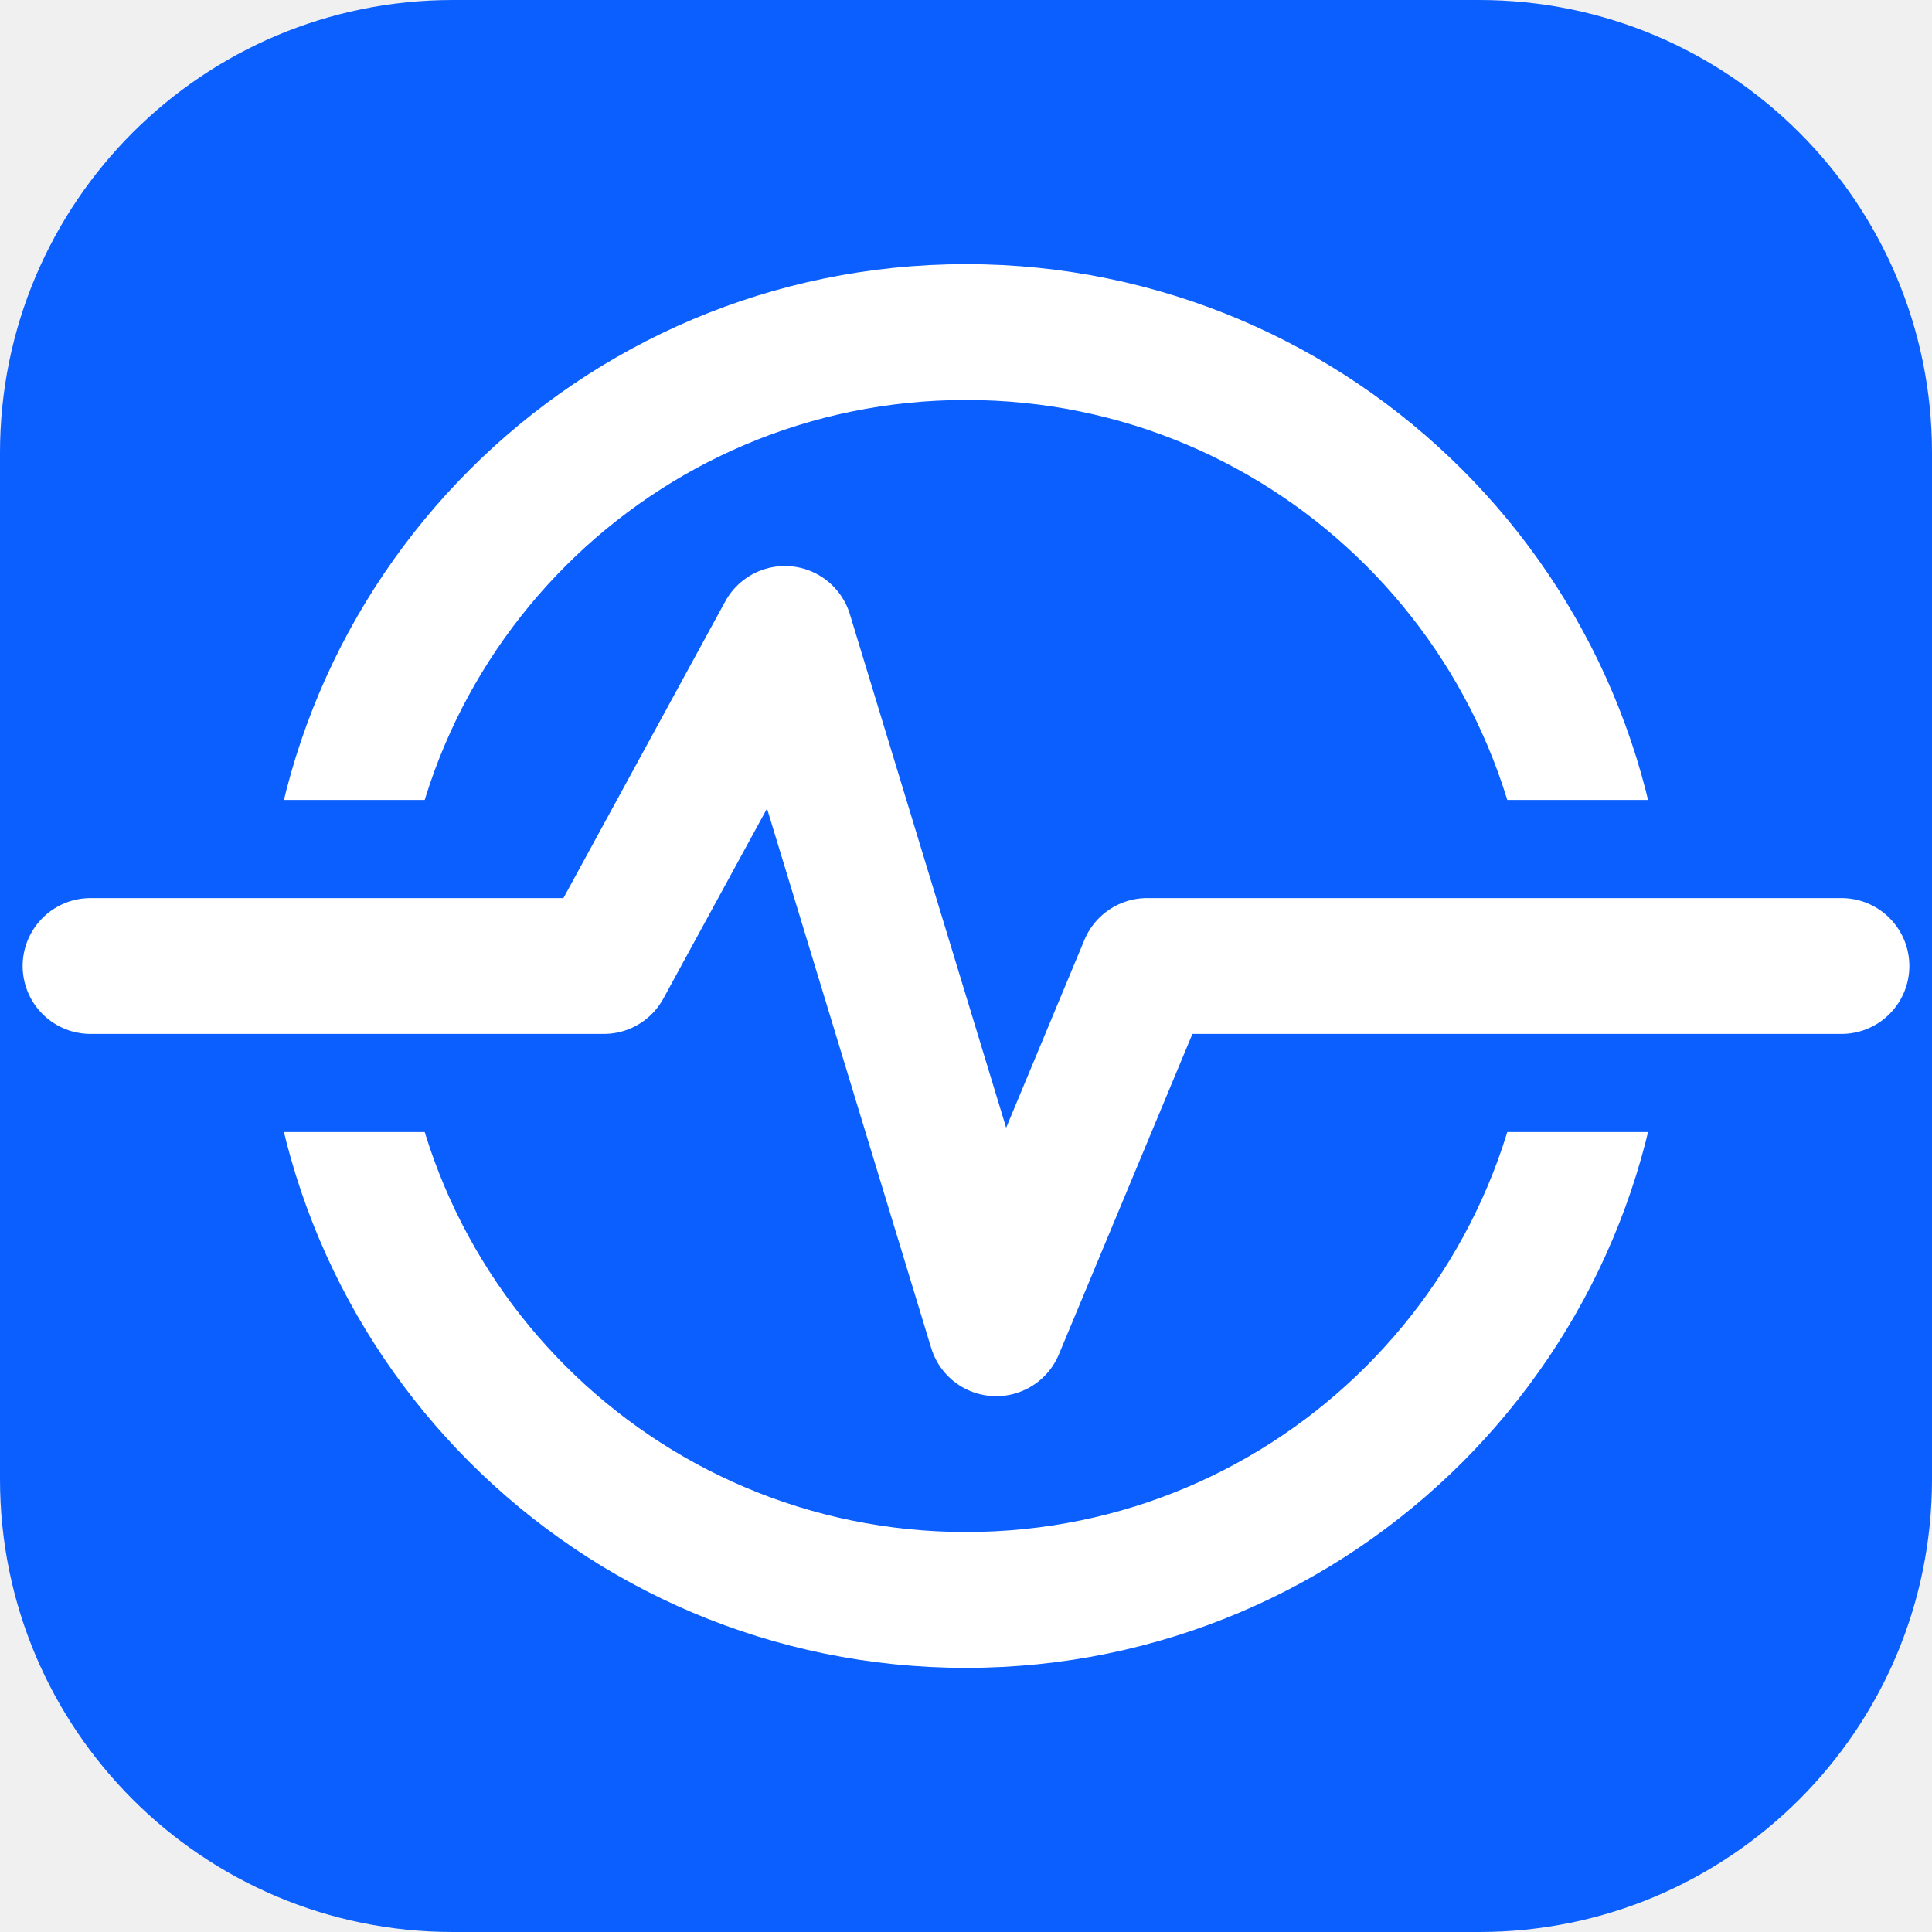
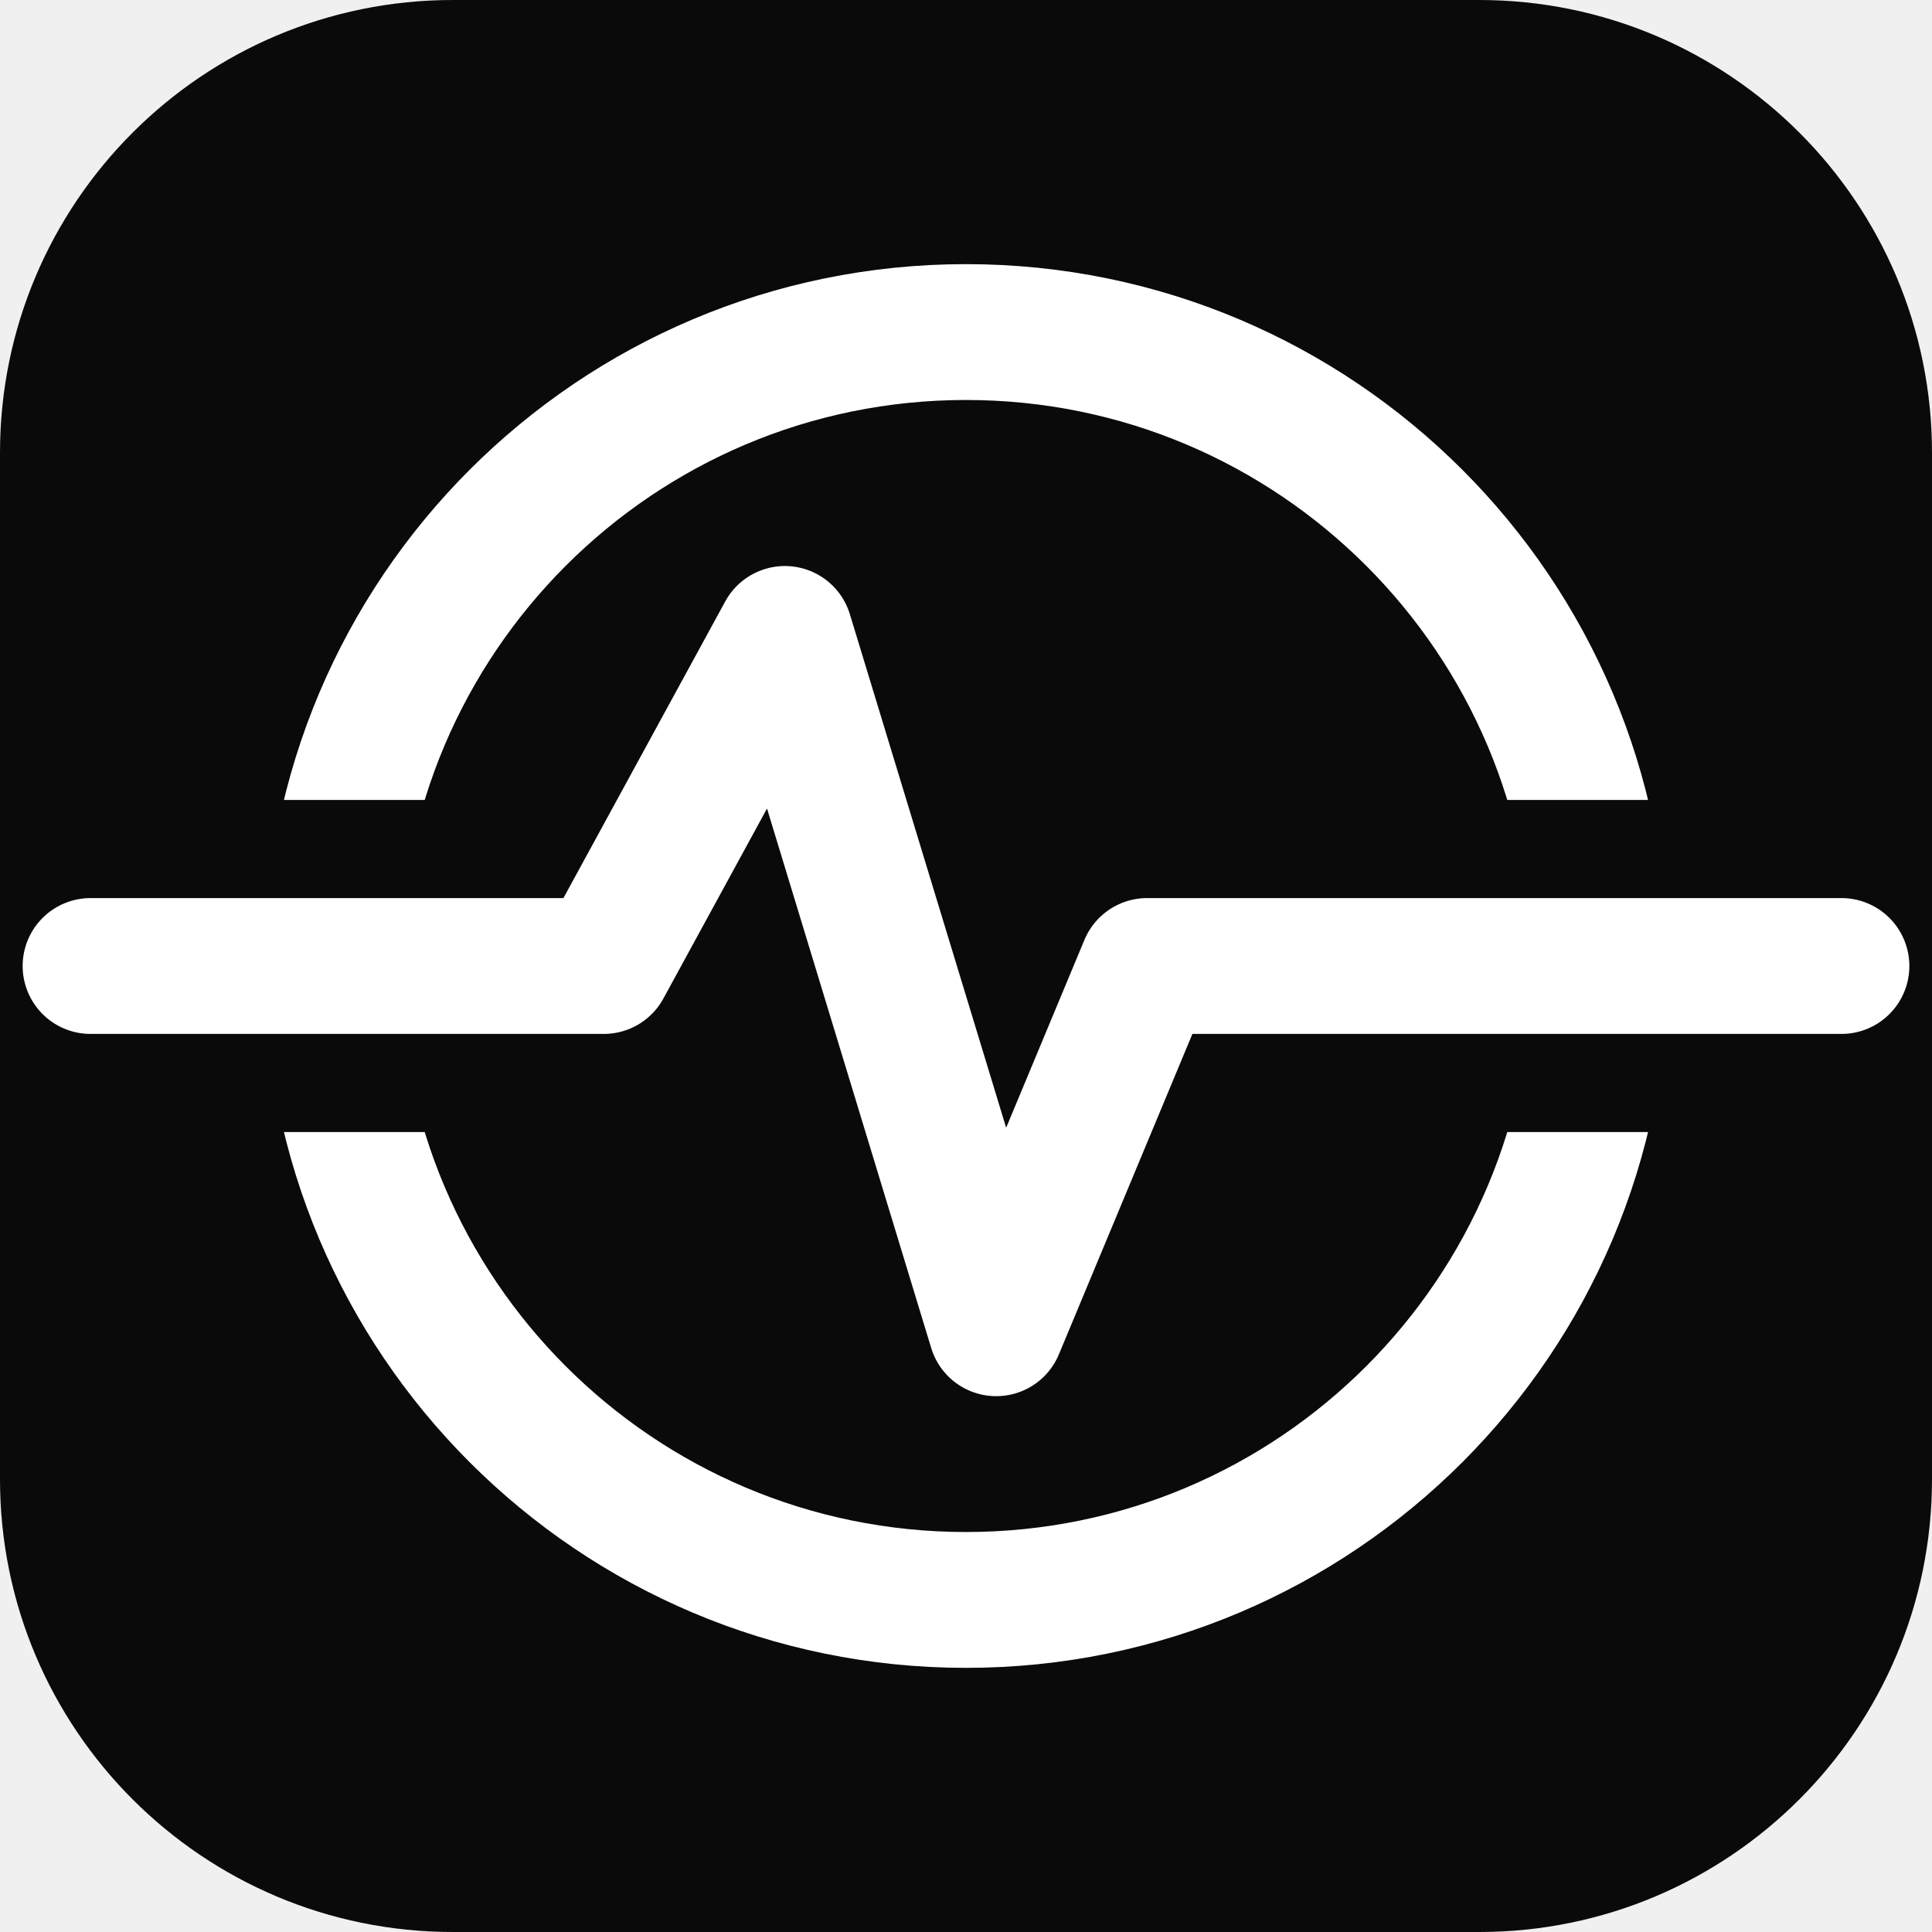
<svg xmlns="http://www.w3.org/2000/svg" viewBox="0 0 1024 1024">
  <defs>
    <mask id="summon-tile-gap" maskUnits="userSpaceOnUse" x="0" y="0" width="1024" height="1024">
      <rect width="1024" height="1024" fill="#fff" />
      <path d="M48 512 H320 L416 336 L528 704 L608 512 H976" fill="none" stroke="#000" stroke-width="176" stroke-linecap="round" stroke-linejoin="round" />
    </mask>
  </defs>
-   <rect width="1024" height="1024" rx="240" fill="#0B5FFF" />
+   <rect width="1024" height="1024" rx="240" fill="#0A0A0A" />
  <circle cx="512" cy="512" r="336" fill="none" stroke="#FFFFFF" stroke-width="72" mask="url(#summon-tile-gap)" />
  <path d="M48 512 H320 L416 336 L528 704 L608 512 H976" fill="none" stroke="#FFFFFF" stroke-width="72" stroke-linecap="round" stroke-linejoin="round" />
</svg>
